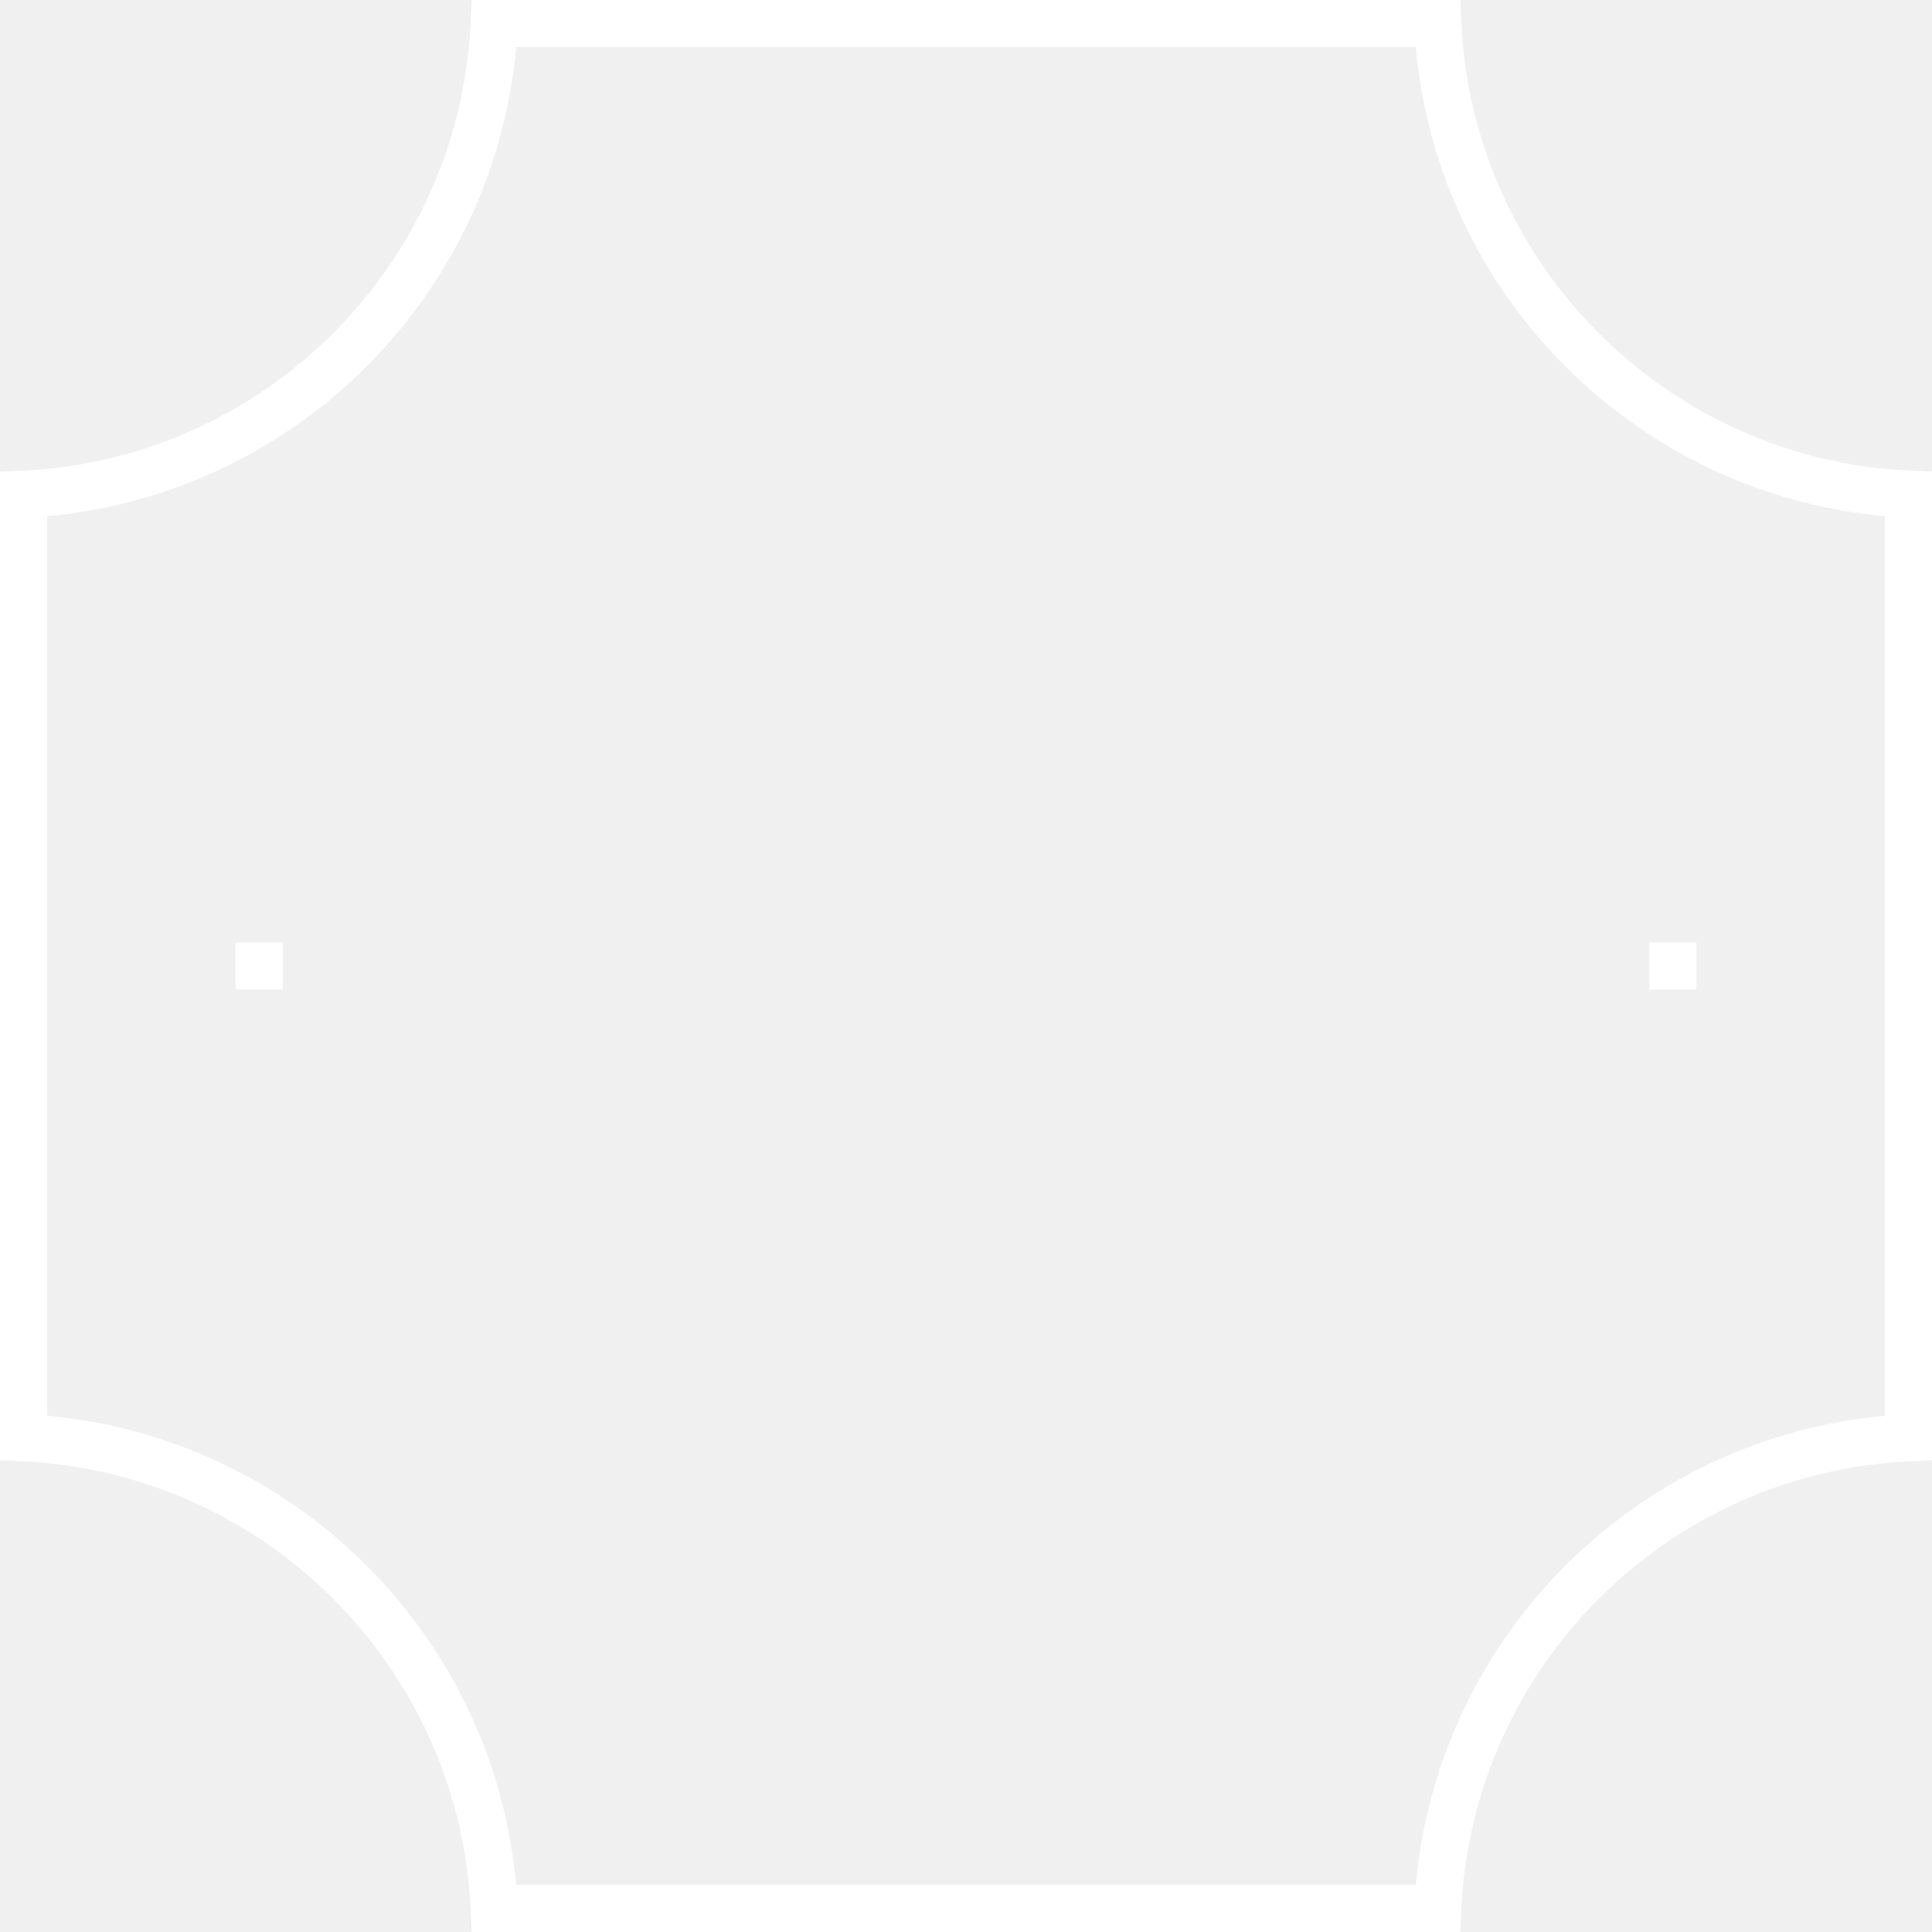
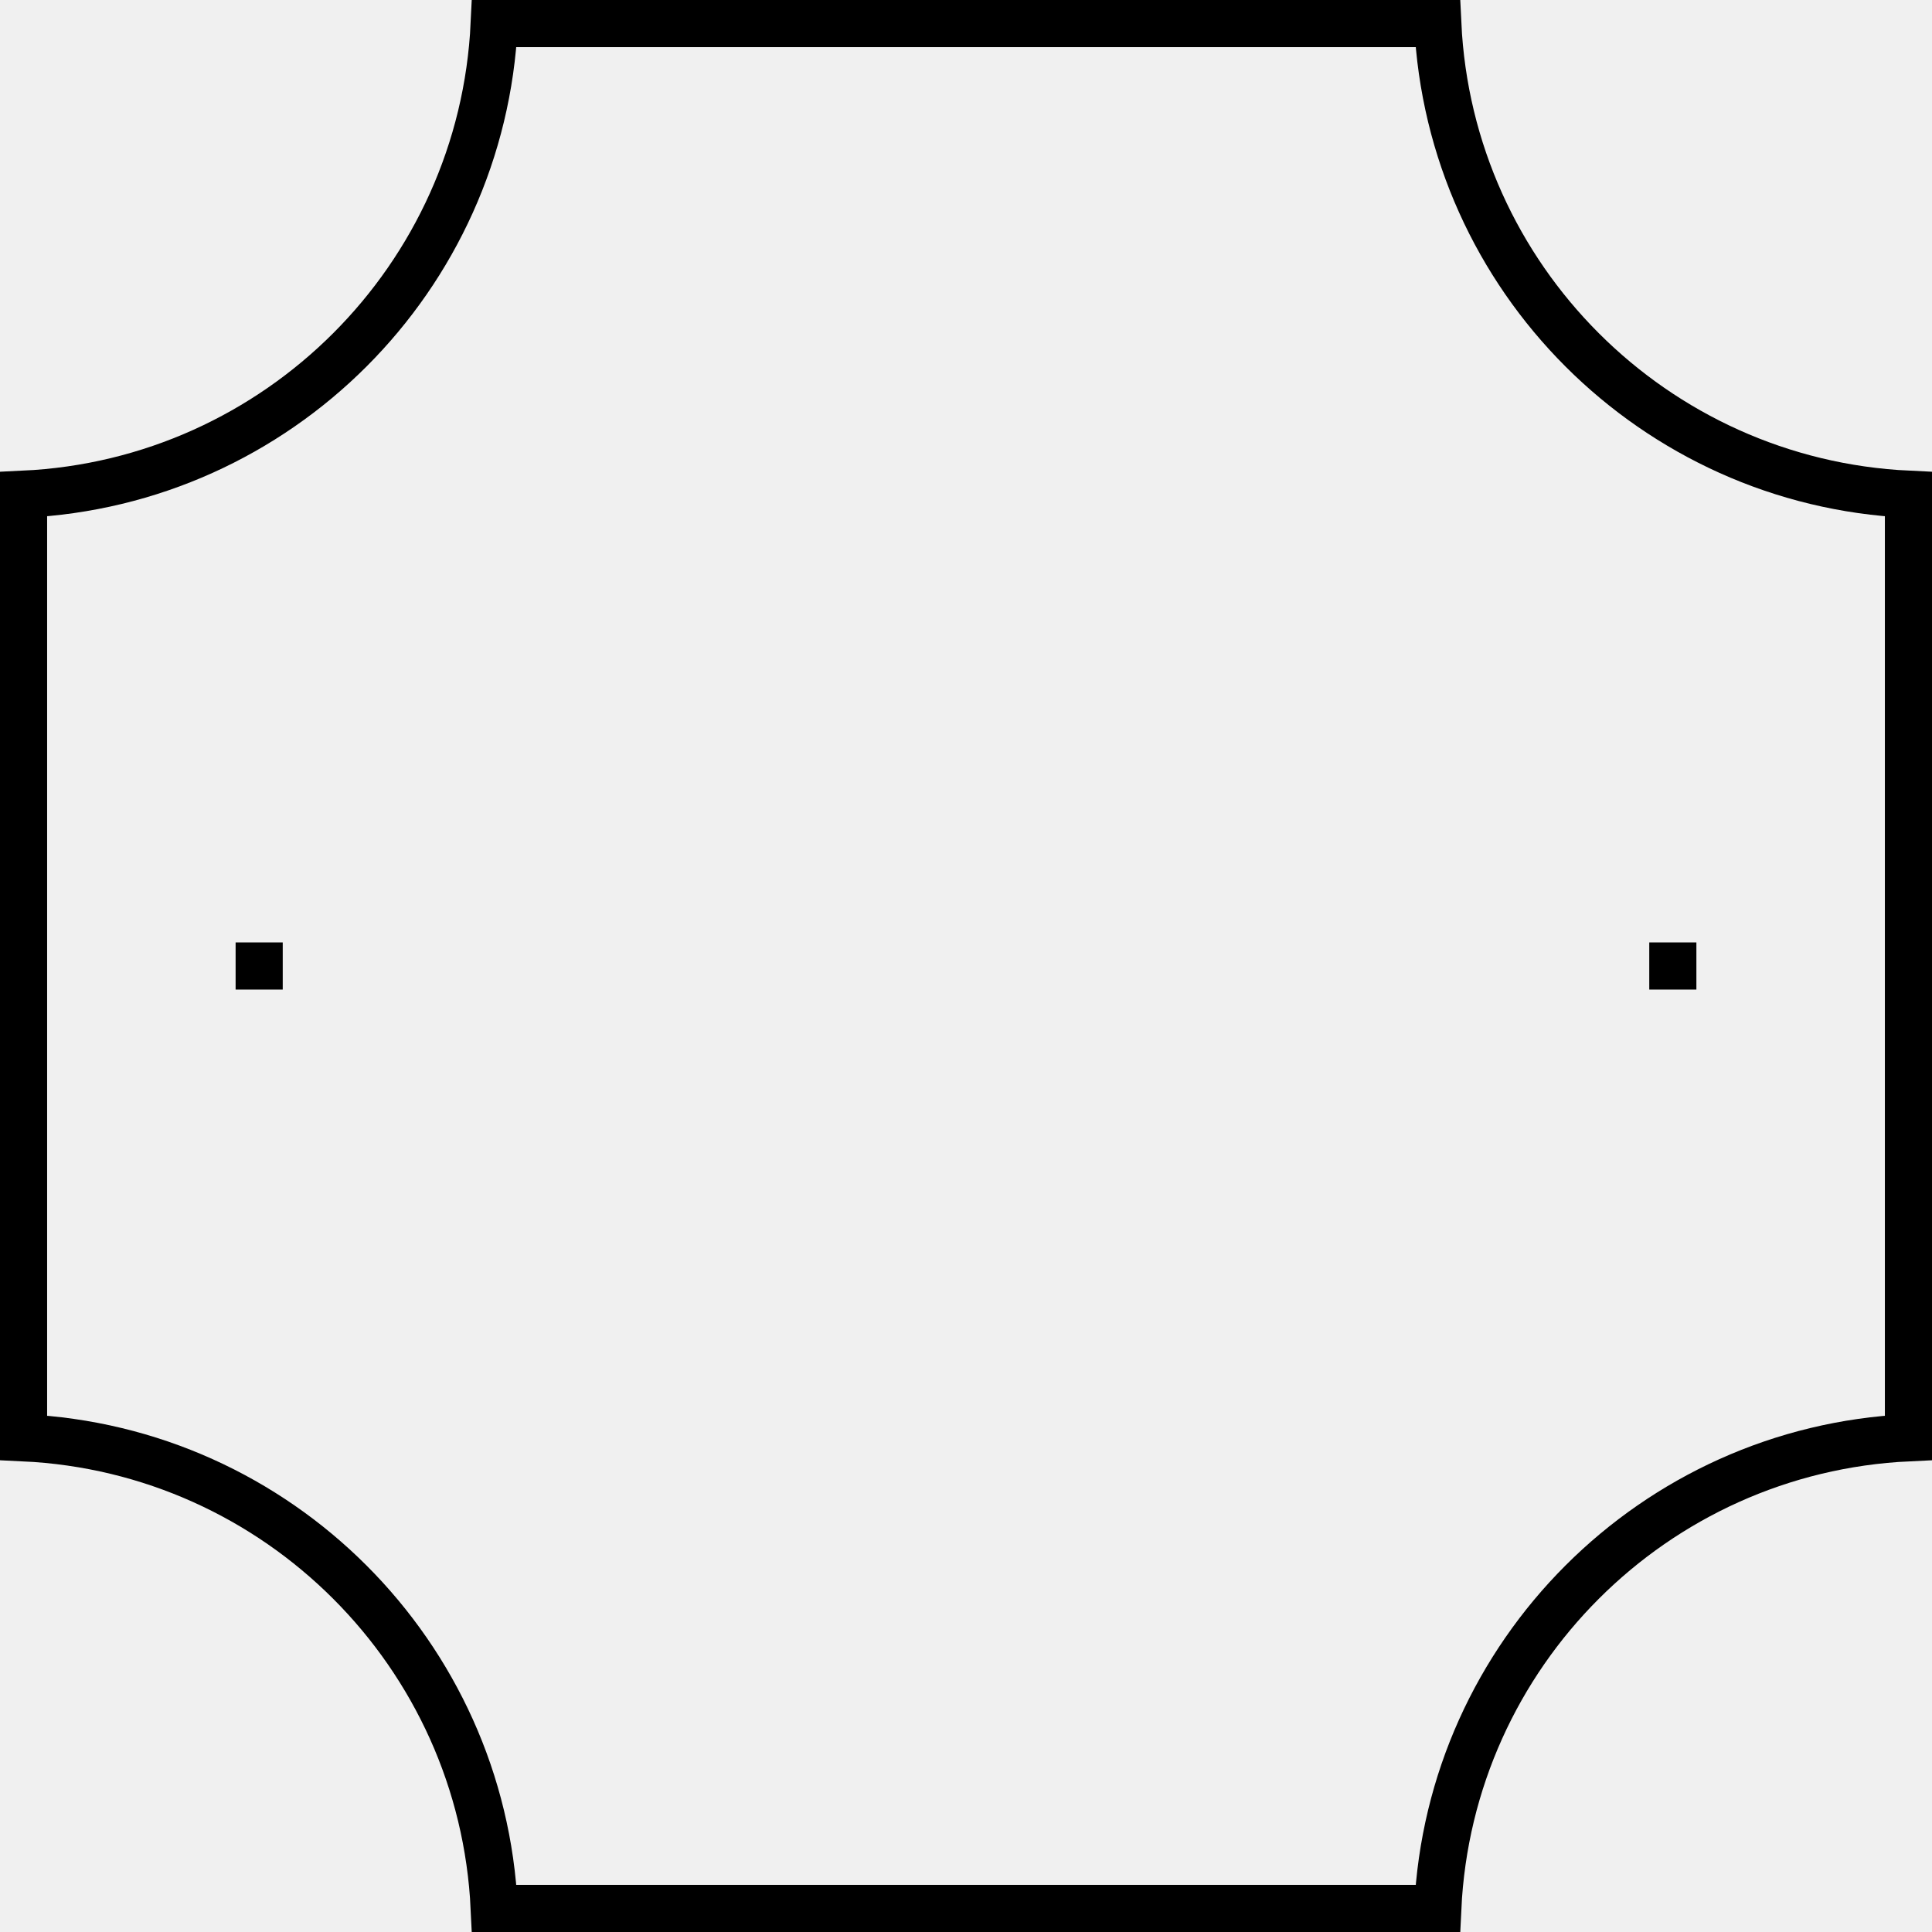
<svg xmlns="http://www.w3.org/2000/svg" width="41px" height="41px" viewBox="0 0 41 41" version="1.1">
  <defs />
  <g id="Pic" stroke="none" stroke-width="1" fill="none" fill-rule="evenodd" opacity="1">
    <g id="xzxq-info-box-svg">
      <g id="Box">
-         <path d="M30.512,40.5 C30.765,35.099 35.099,30.765 40.5,30.512 L40.5,10.488 C35.099,10.235 30.765,5.901 30.512,0.5 L10.488,0.5 C10.235,5.901 5.901,10.235 0.5,10.488 L0.5,30.512 C5.901,30.765 10.235,35.099 10.488,40.5 L30.512,40.5 Z" id="Combined-Shape" stroke="#FFFFFF" />
-         <rect id="Rectangle-3" fill="#FFFFFF" x="35" y="20" width="1" height="1" />
-         <rect id="Rectangle-3" fill="#FFFFFF" x="5" y="20" width="1" height="1" />
+         <path d="M30.512,40.5 C30.765,35.099 35.099,30.765 40.5,30.512 L40.5,10.488 C35.099,10.235 30.765,5.901 30.512,0.5 L10.488,0.5 C10.235,5.901 5.901,10.235 0.5,10.488 L0.5,30.512 C5.901,30.765 10.235,35.099 10.488,40.5 L30.512,40.5 Z" id="Combined-Shape" stroke="#000000" />
+         <rect id="Rectangle-3" fill="#000000" x="35" y="20" width="1" height="1" />
+         <rect id="Rectangle-3" fill="#000000" x="5" y="20" width="1" height="1" />
      </g>
    </g>
  </g>
</svg>
